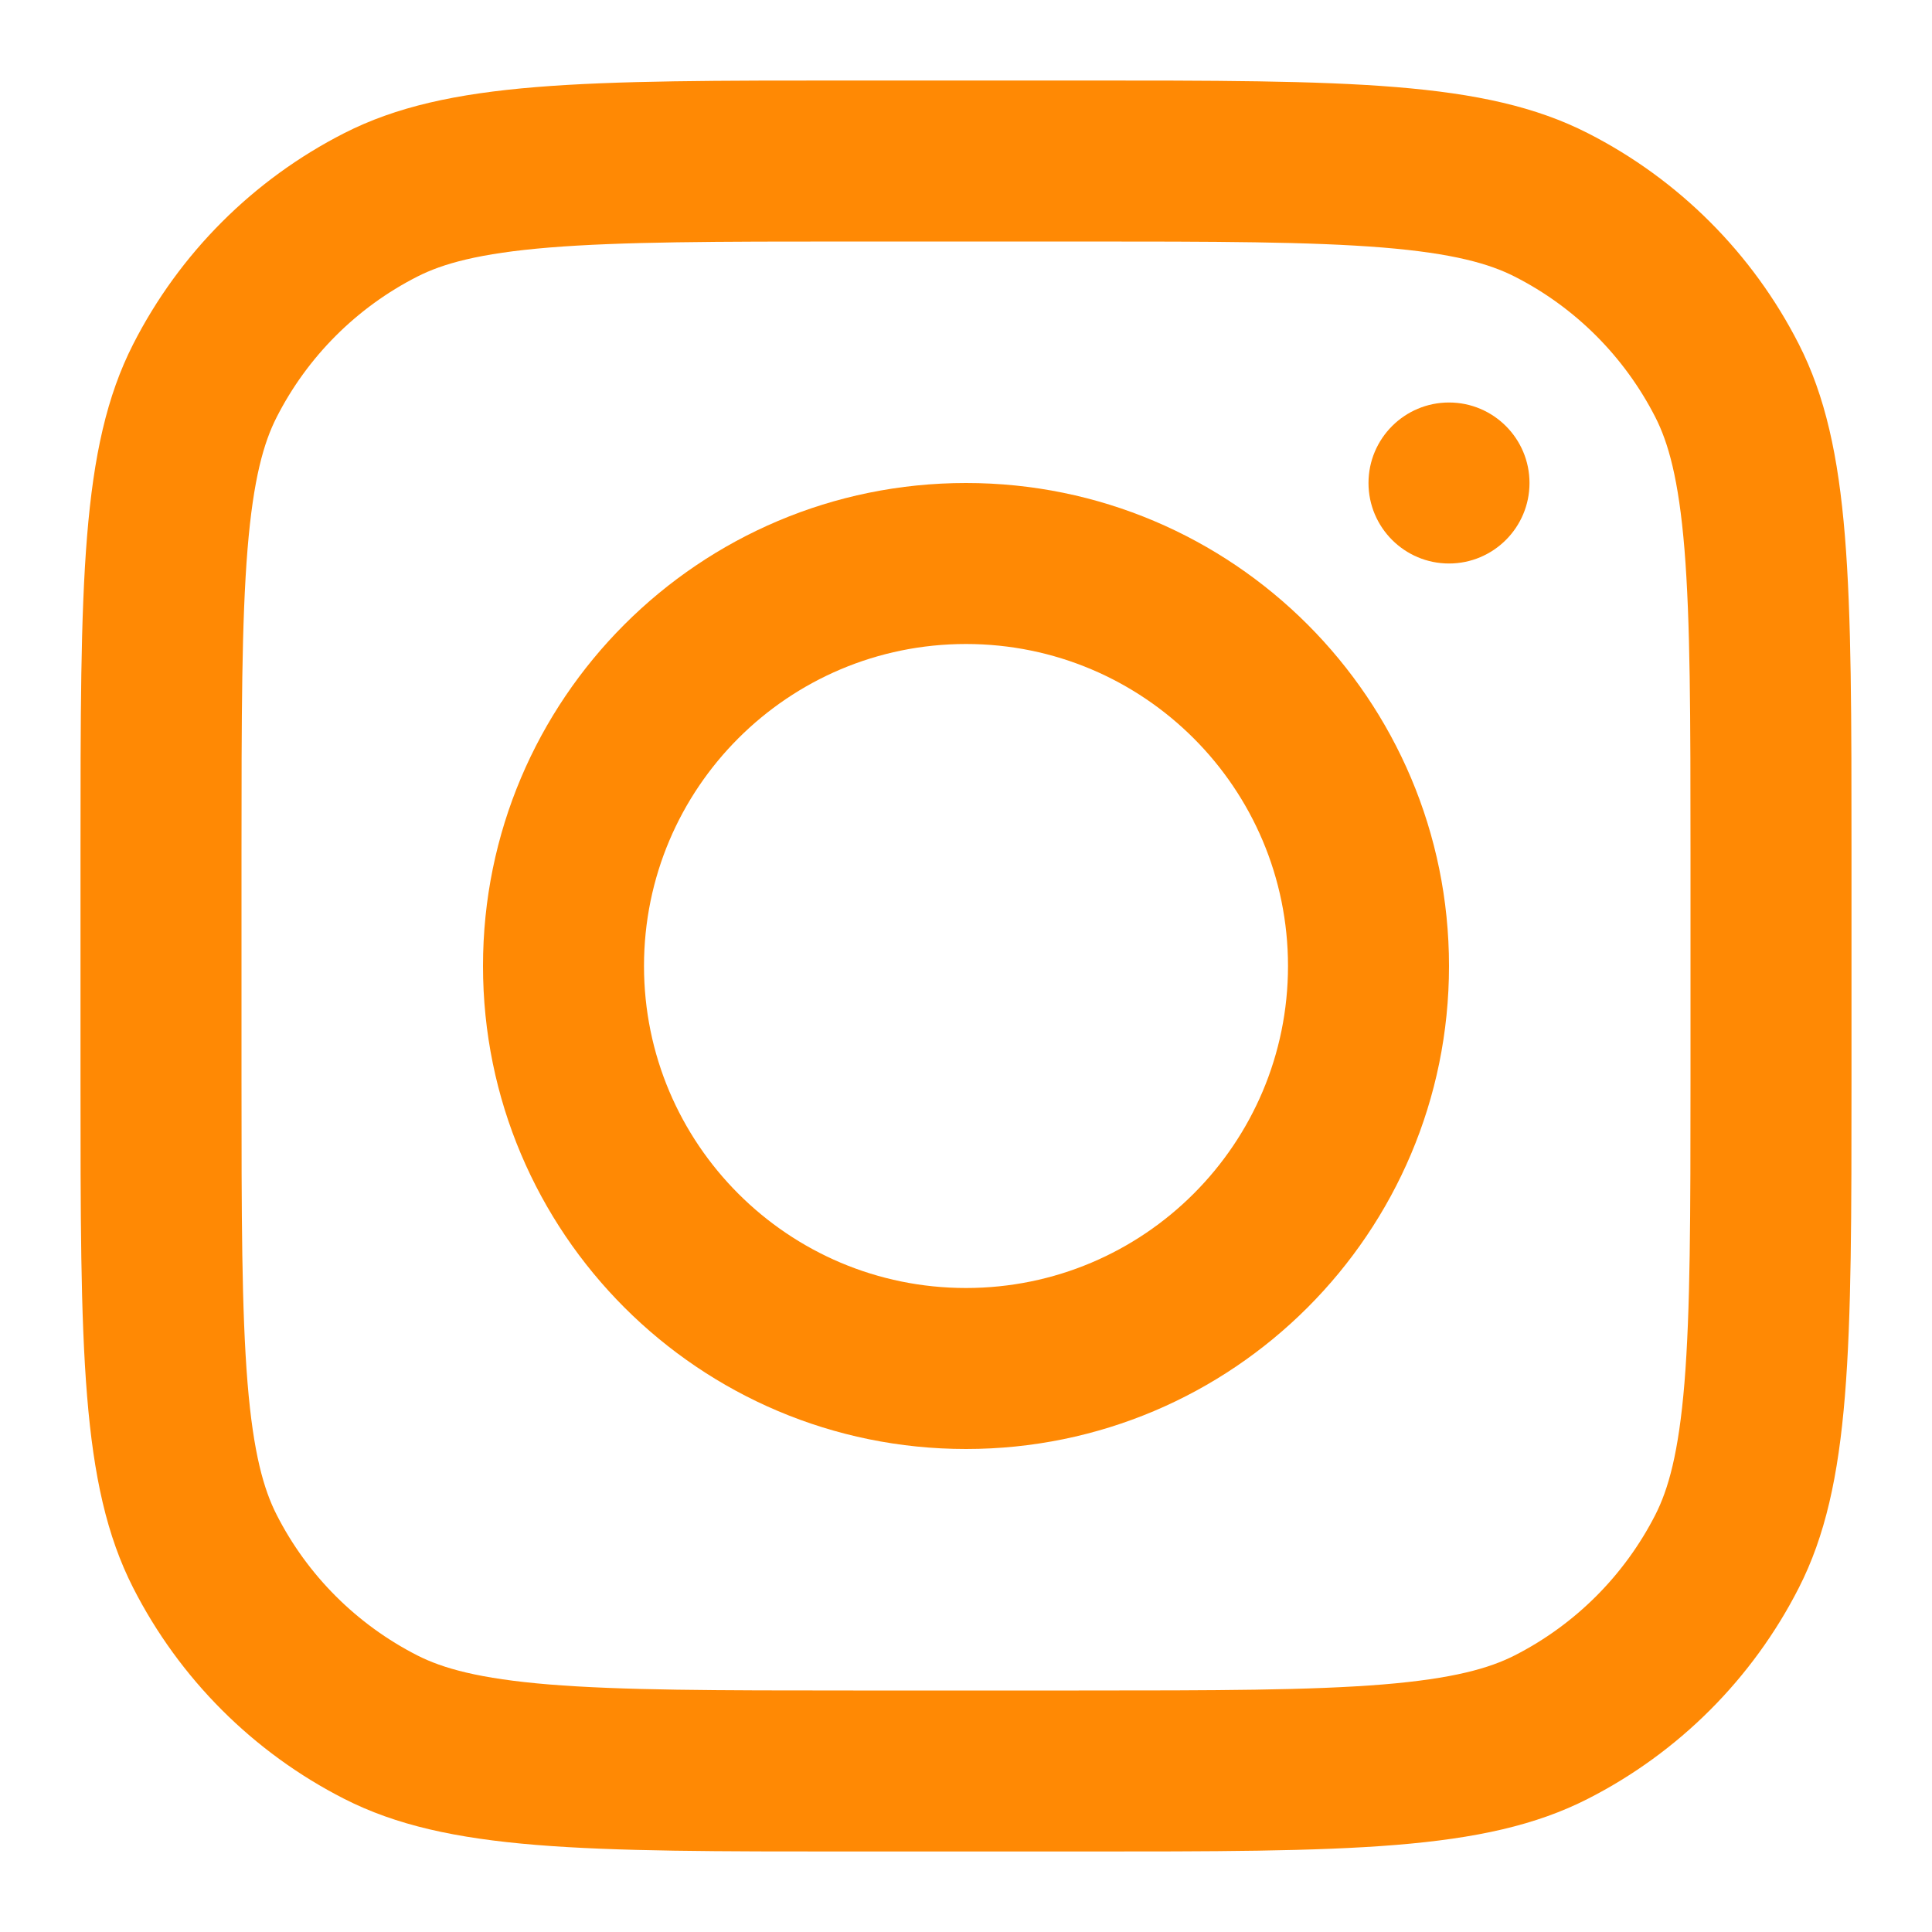
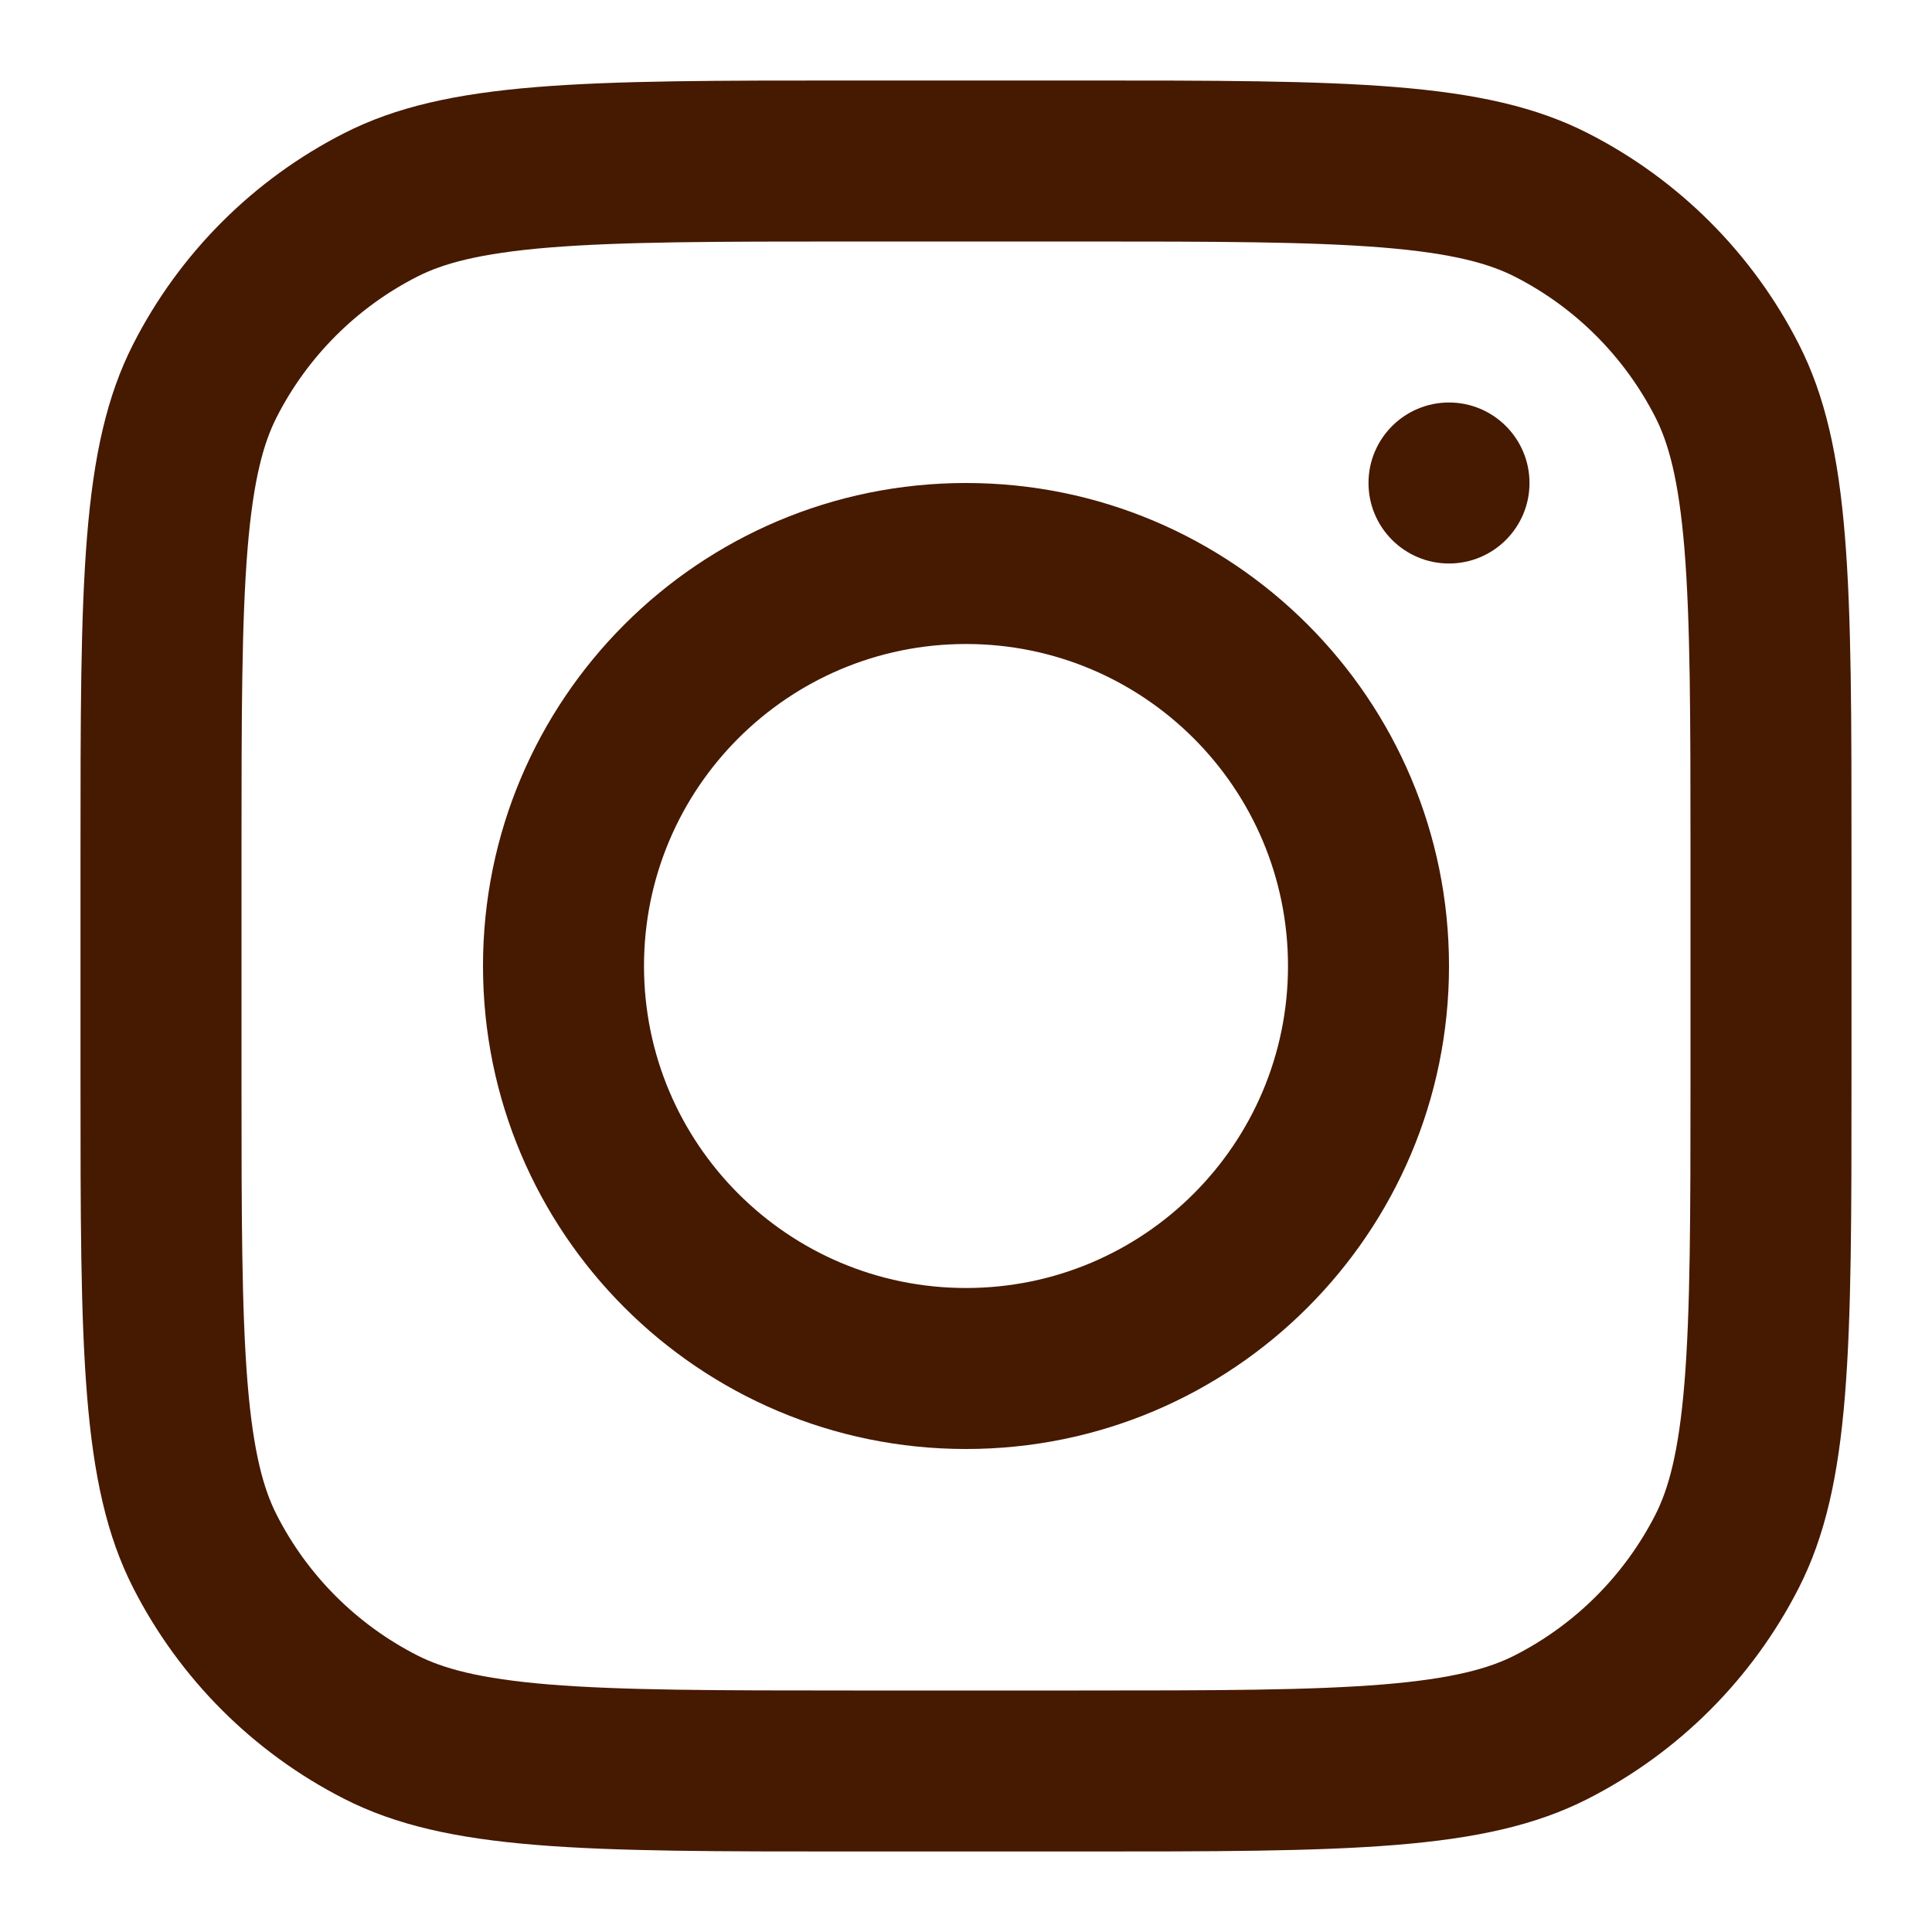
<svg xmlns="http://www.w3.org/2000/svg" width="800px" height="800px" viewBox="0 0 24 24" fill="none">
  <g id="SVGRepo_bgCarrier" stroke-width="0" />
  <g id="SVGRepo_tracerCarrier" stroke-linecap="round" stroke-linejoin="round" />
  <g id="SVGRepo_iconCarrier">
-     <path fill-rule="evenodd" clip-rule="evenodd" d="M12 18C15.314 18 18 15.314 18 12C18 8.686 15.314 6 12 6C8.686 6 6 8.686 6 12C6 15.314 8.686 18 12 18ZM12 16C14.209 16 16 14.209 16 12C16 9.791 14.209 8 12 8C9.791 8 8 9.791 8 12C8 14.209 9.791 16 12 16Z" fill="#ff8904" />
-     <path d="M18 5C17.448 5 17 5.448 17 6C17 6.552 17.448 7 18 7C18.552 7 19 6.552 19 6C19 5.448 18.552 5 18 5Z" fill="#ff8904" />
-     <path fill-rule="evenodd" clip-rule="evenodd" d="M1.654 4.276C1 5.56 1 7.24 1 10.6V13.4C1 16.76 1 18.441 1.654 19.724C2.229 20.853 3.147 21.771 4.276 22.346C5.56 23 7.24 23 10.6 23H13.4C16.76 23 18.441 23 19.724 22.346C20.853 21.771 21.771 20.853 22.346 19.724C23 18.441 23 16.76 23 13.4V10.6C23 7.24 23 5.56 22.346 4.276C21.771 3.147 20.853 2.229 19.724 1.654C18.441 1 16.76 1 13.4 1H10.6C7.24 1 5.56 1 4.276 1.654C3.147 2.229 2.229 3.147 1.654 4.276ZM13.4 3H10.6C8.887 3 7.722 3.002 6.822 3.075C5.945 3.147 5.497 3.277 5.184 3.436C4.431 3.819 3.819 4.431 3.436 5.184C3.277 5.497 3.147 5.945 3.075 6.822C3.002 7.722 3 8.887 3 10.6V13.4C3 15.113 3.002 16.278 3.075 17.178C3.147 18.055 3.277 18.503 3.436 18.816C3.819 19.569 4.431 20.18 5.184 20.564C5.497 20.723 5.945 20.853 6.822 20.925C7.722 20.998 8.887 21 10.6 21H13.4C15.113 21 16.278 20.998 17.178 20.925C18.055 20.853 18.503 20.723 18.816 20.564C19.569 20.18 20.18 19.569 20.564 18.816C20.723 18.503 20.853 18.055 20.925 17.178C20.998 16.278 21 15.113 21 13.4V10.6C21 8.887 20.998 7.722 20.925 6.822C20.853 5.945 20.723 5.497 20.564 5.184C20.18 4.431 19.569 3.819 18.816 3.436C18.503 3.277 18.055 3.147 17.178 3.075C16.278 3.002 15.113 3 13.4 3Z" fill="#ff8904" />
+     <path fill-rule="evenodd" clip-rule="evenodd" d="M12 18C15.314 18 18 15.314 18 12C18 8.686 15.314 6 12 6C8.686 6 6 8.686 6 12C6 15.314 8.686 18 12 18ZM12 16C14.209 16 16 14.209 16 12C16 9.791 14.209 8 12 8C9.791 8 8 9.791 8 12C8 14.209 9.791 16 12 16Z" fill="#461901" />
+     <path d="M18 5C17.448 5 17 5.448 17 6C17 6.552 17.448 7 18 7C18.552 7 19 6.552 19 6C19 5.448 18.552 5 18 5Z" fill="#461901" />
+     <path fill-rule="evenodd" clip-rule="evenodd" d="M1.654 4.276C1 5.56 1 7.24 1 10.6V13.4C1 16.76 1 18.441 1.654 19.724C2.229 20.853 3.147 21.771 4.276 22.346C5.56 23 7.24 23 10.6 23H13.4C16.76 23 18.441 23 19.724 22.346C20.853 21.771 21.771 20.853 22.346 19.724C23 18.441 23 16.76 23 13.4V10.6C23 7.24 23 5.56 22.346 4.276C21.771 3.147 20.853 2.229 19.724 1.654C18.441 1 16.76 1 13.4 1H10.6C7.24 1 5.56 1 4.276 1.654C3.147 2.229 2.229 3.147 1.654 4.276ZM13.4 3H10.6C8.887 3 7.722 3.002 6.822 3.075C5.945 3.147 5.497 3.277 5.184 3.436C4.431 3.819 3.819 4.431 3.436 5.184C3.277 5.497 3.147 5.945 3.075 6.822C3.002 7.722 3 8.887 3 10.6V13.4C3 15.113 3.002 16.278 3.075 17.178C3.147 18.055 3.277 18.503 3.436 18.816C3.819 19.569 4.431 20.18 5.184 20.564C5.497 20.723 5.945 20.853 6.822 20.925C7.722 20.998 8.887 21 10.6 21H13.4C15.113 21 16.278 20.998 17.178 20.925C18.055 20.853 18.503 20.723 18.816 20.564C19.569 20.18 20.18 19.569 20.564 18.816C20.723 18.503 20.853 18.055 20.925 17.178C20.998 16.278 21 15.113 21 13.4V10.6C21 8.887 20.998 7.722 20.925 6.822C20.853 5.945 20.723 5.497 20.564 5.184C20.18 4.431 19.569 3.819 18.816 3.436C18.503 3.277 18.055 3.147 17.178 3.075C16.278 3.002 15.113 3 13.4 3Z" fill="#461901" />
  </g>
</svg>
